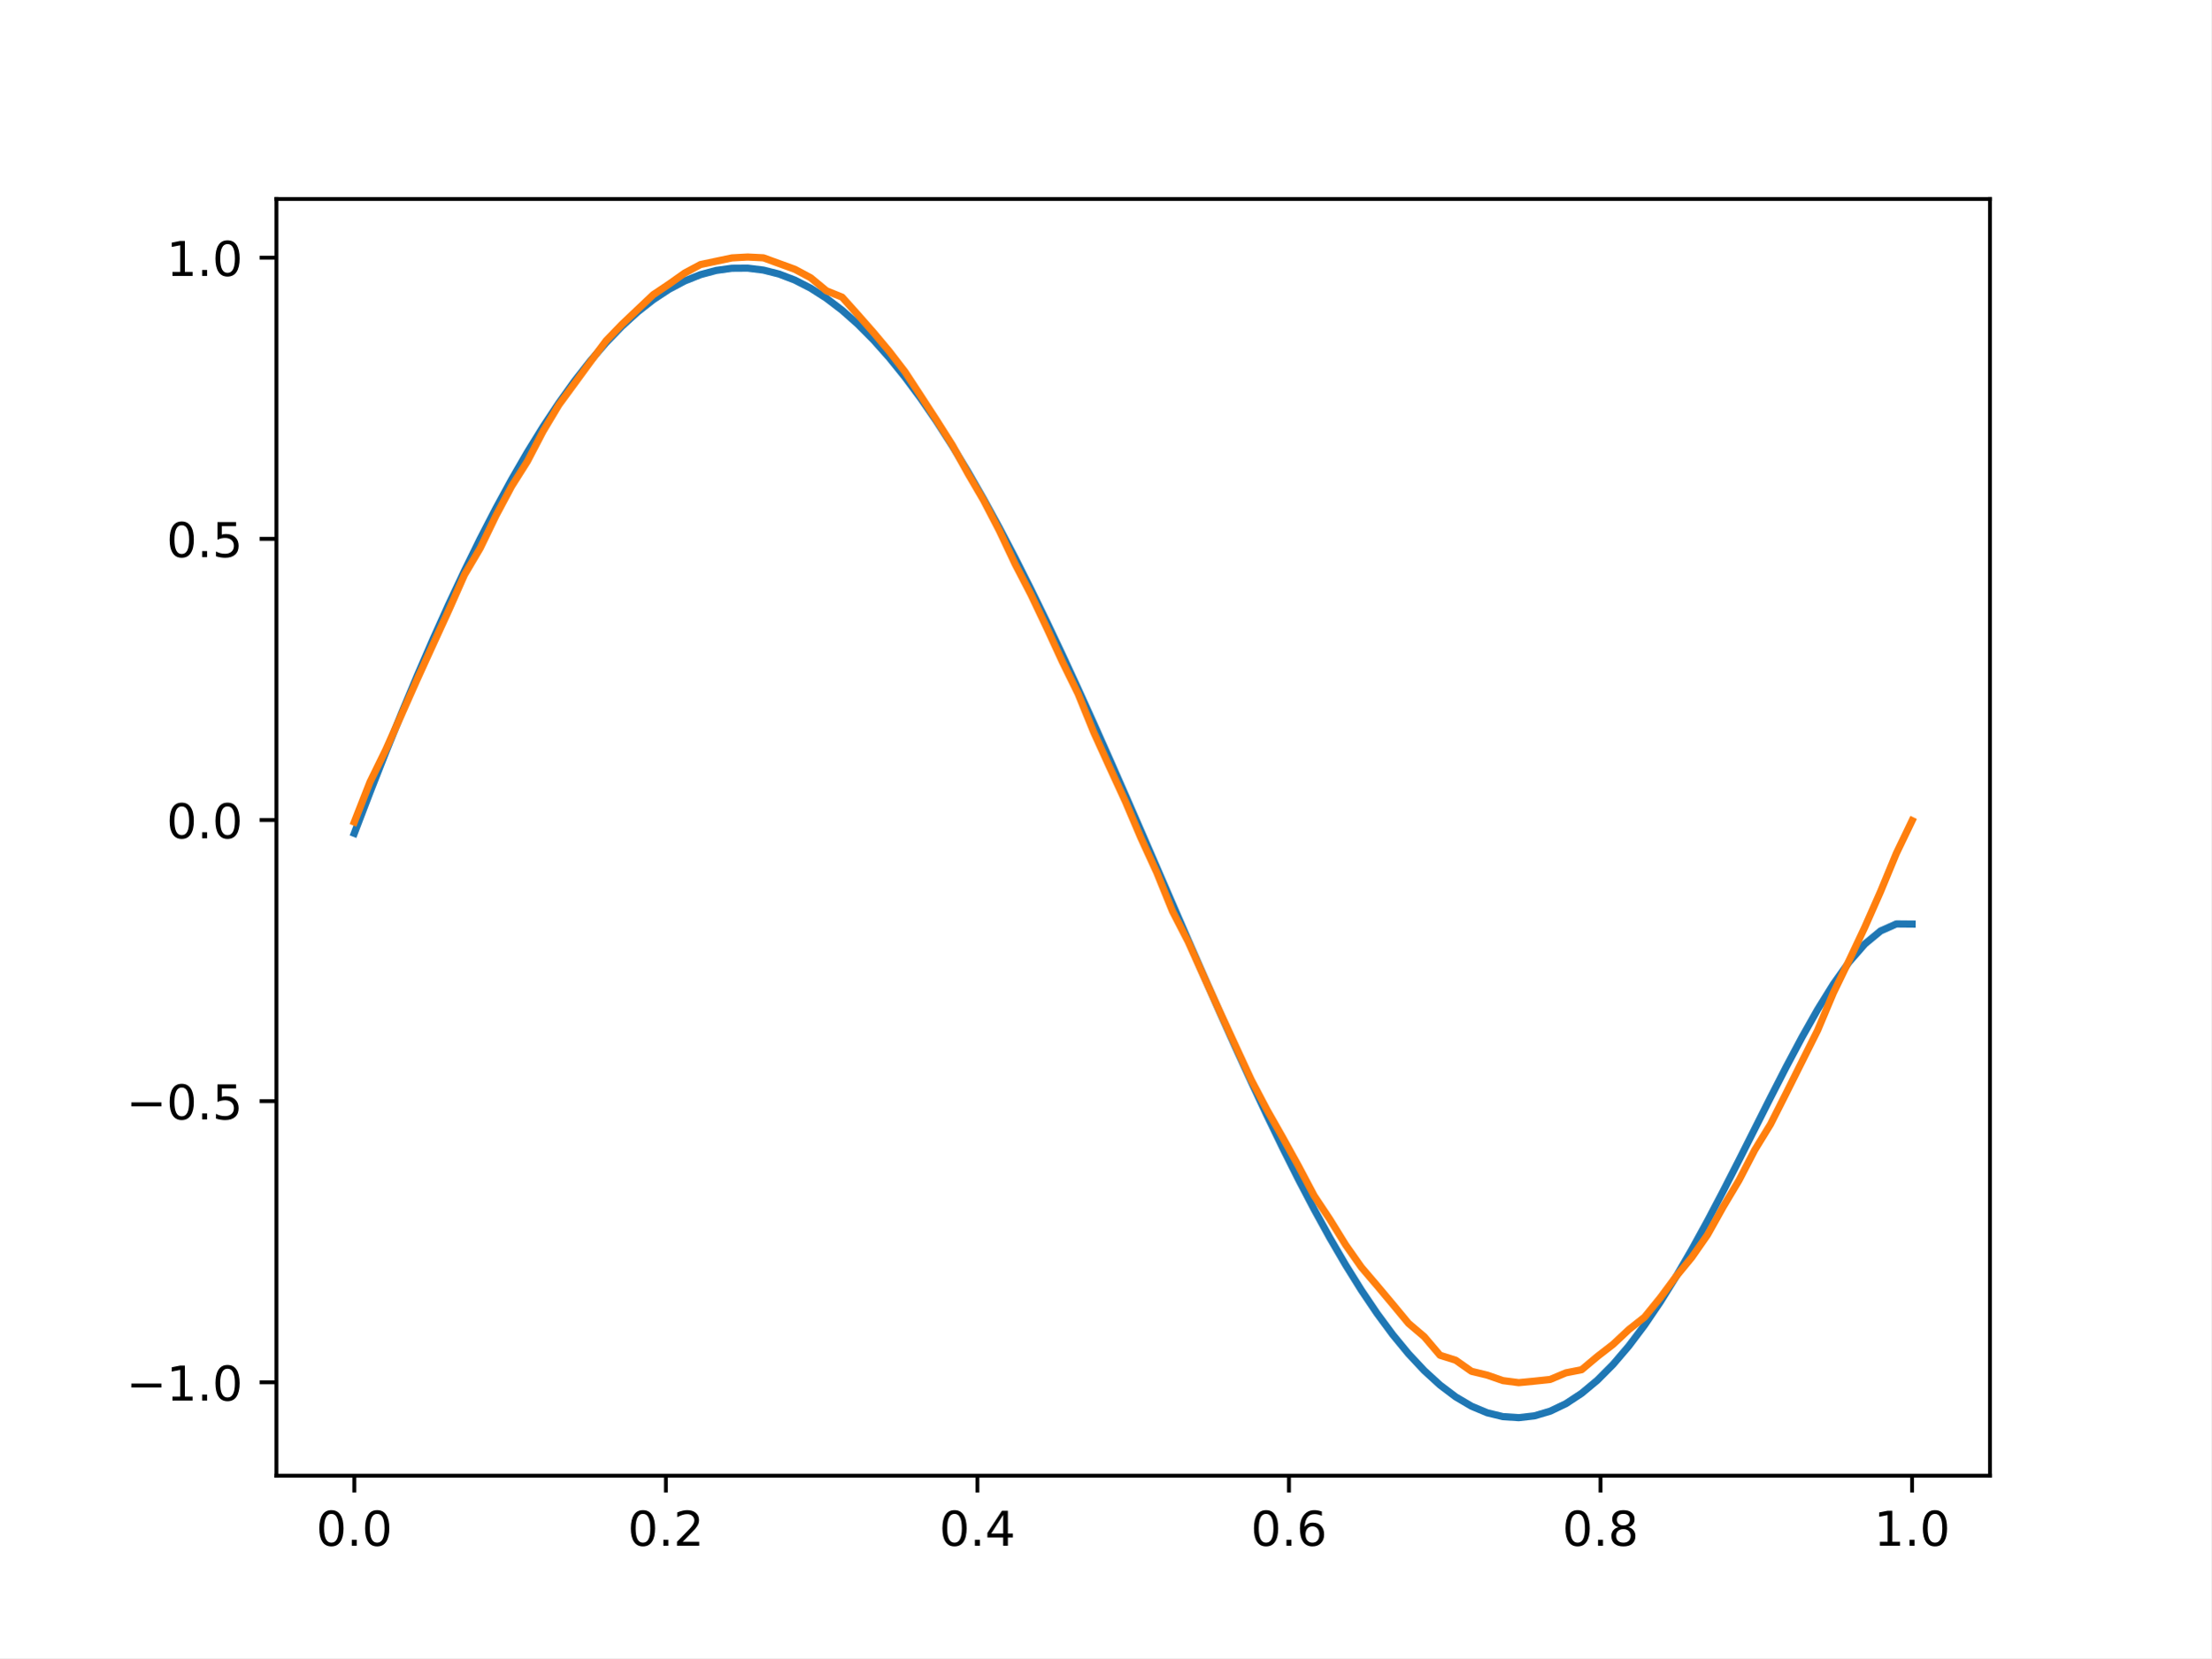
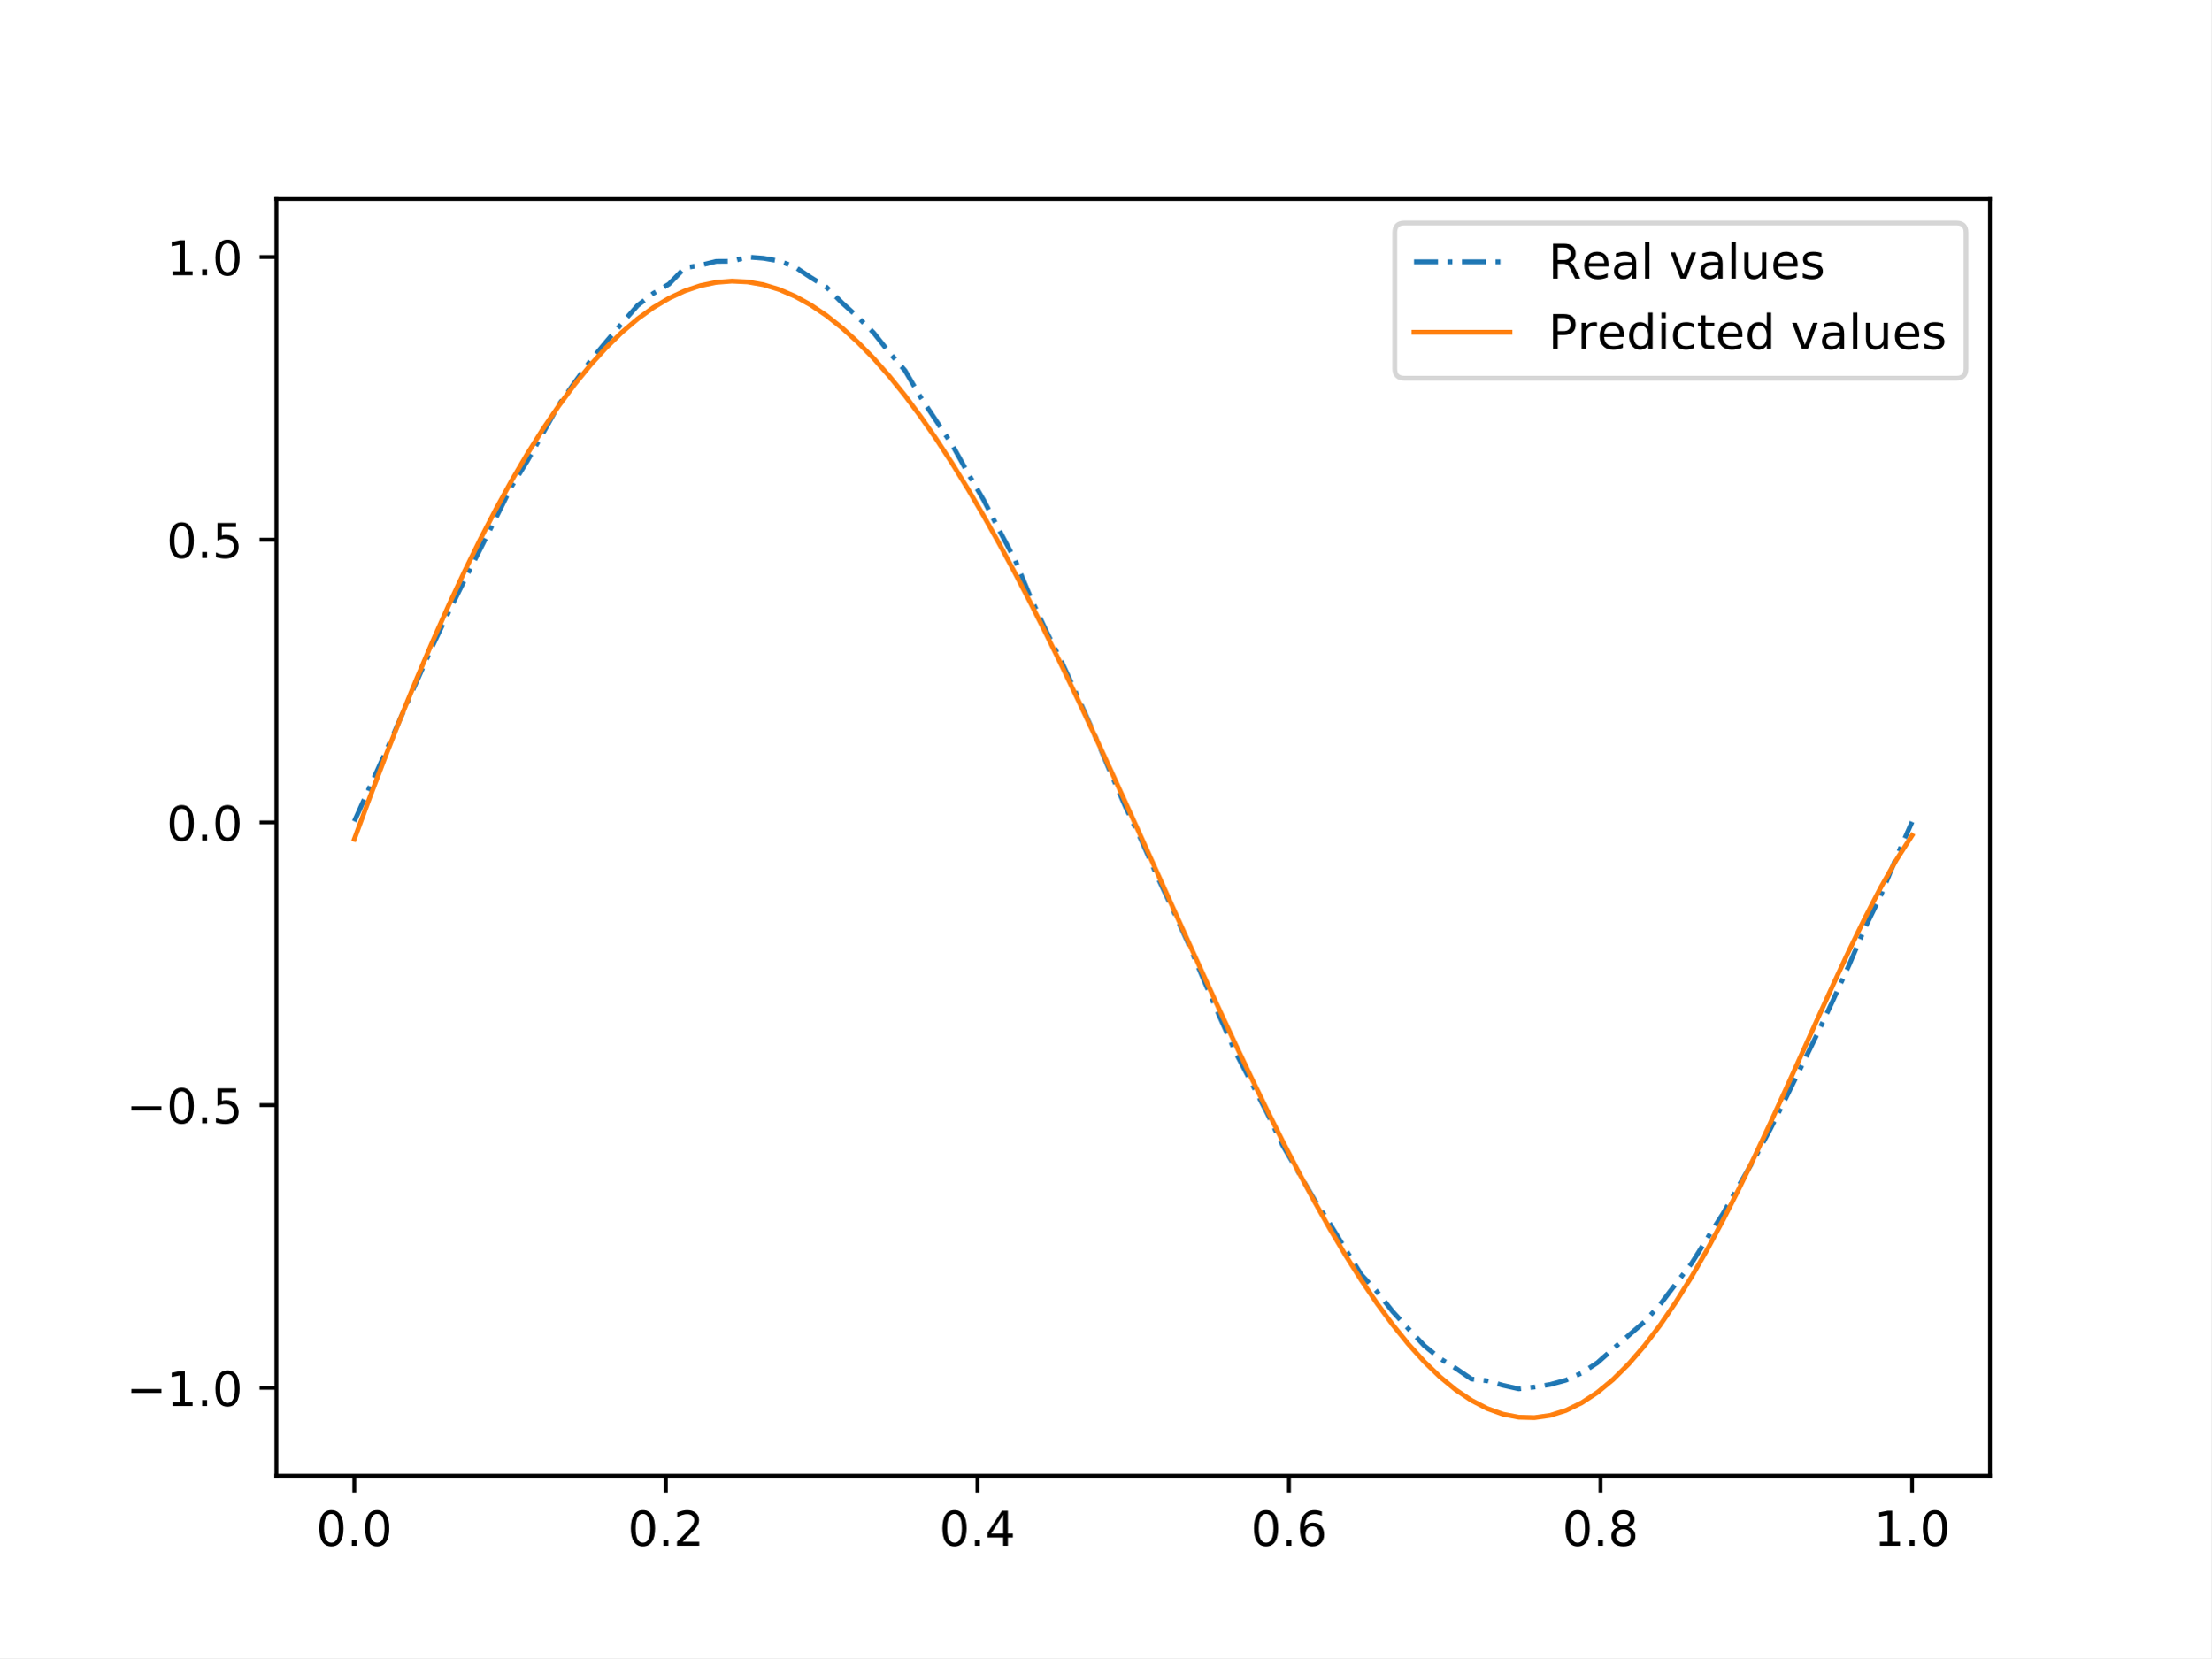
<svg xmlns="http://www.w3.org/2000/svg" xmlns:xlink="http://www.w3.org/1999/xlink" height="345.6pt" version="1.1" viewBox="0 0 460.8 345.6" width="460.8pt">
  <defs>
    <style type="text/css">
*{stroke-linecap:butt;stroke-linejoin:round;}
  </style>
  </defs>
  <g id="figure_1">
    <g id="patch_1">
      <path d="M 0 345.6  L 460.8 345.6  L 460.8 0  L 0 0  z " style="fill:#ffffff;" />
    </g>
    <g id="axes_1">
      <g id="patch_2">
        <path d="M 57.6 307.584  L 414.72 307.584  L 414.72 41.472  L 57.6 41.472  z " style="fill:#ffffff;" />
      </g>
      <g id="matplotlib.axis_1">
        <g id="xtick_1">
          <g id="line2d_1">
            <defs>
-               <path d="M 0 0  L 0 3.5  " id="m90acd16f3d" style="stroke:#000000;stroke-width:0.8;" />
-             </defs>
-             <g>
-               <use style="stroke:#000000;stroke-width:0.8;" x="73.833" xlink:href="#m90acd16f3d" y="307.584" />
+               <path d="M 0 0  L 0 3.5  " id="m80bafd7b82" style="stroke:#000000;stroke-width:0.8;" />
+             </defs>
+             <g>
+               <use style="stroke:#000000;stroke-width:0.8;" x="73.833" xlink:href="#m80bafd7b82" y="307.584" />
            </g>
          </g>
          <g id="text_1">
            <defs>
              <path d="M 31.781 66.406  Q 24.172 66.406 20.328 58.906  Q 16.5 51.422 16.5 36.375  Q 16.5 21.391 20.328 13.891  Q 24.172 6.391 31.781 6.391  Q 39.453 6.391 43.281 13.891  Q 47.125 21.391 47.125 36.375  Q 47.125 51.422 43.281 58.906  Q 39.453 66.406 31.781 66.406  z M 31.781 74.219  Q 44.047 74.219 50.516 64.516  Q 56.984 54.828 56.984 36.375  Q 56.984 17.969 50.516 8.266  Q 44.047 -1.422 31.781 -1.422  Q 19.531 -1.422 13.062 8.266  Q 6.594 17.969 6.594 36.375  Q 6.594 54.828 13.062 64.516  Q 19.531 74.219 31.781 74.219  z " id="DejaVuSans-48" />
              <path d="M 10.688 12.406  L 21 12.406  L 21 0  L 10.688 0  z " id="DejaVuSans-46" />
            </defs>
            <g transform="translate(65.88116 322.1824)scale(0.1 -0.1)">
              <use xlink:href="#DejaVuSans-48" />
              <use x="63.623" xlink:href="#DejaVuSans-46" />
              <use x="95.41" xlink:href="#DejaVuSans-48" />
            </g>
          </g>
        </g>
        <g id="xtick_2">
          <g id="line2d_2">
            <g>
-               <use style="stroke:#000000;stroke-width:0.8;" x="138.764" xlink:href="#m90acd16f3d" y="307.584" />
+               <use style="stroke:#000000;stroke-width:0.8;" x="138.764" xlink:href="#m80bafd7b82" y="307.584" />
            </g>
          </g>
          <g id="text_2">
            <defs>
              <path d="M 19.188 8.297  L 53.609 8.297  L 53.609 0  L 7.328 0  L 7.328 8.297  Q 12.938 14.109 22.625 23.891  Q 32.328 33.688 34.812 36.531  Q 39.547 41.844 41.422 45.531  Q 43.312 49.219 43.312 52.781  Q 43.312 58.594 39.234 62.25  Q 35.156 65.922 28.609 65.922  Q 23.969 65.922 18.812 64.312  Q 13.672 62.703 7.812 59.422  L 7.812 69.391  Q 13.766 71.781 18.938 73  Q 24.125 74.219 28.422 74.219  Q 39.75 74.219 46.484 68.547  Q 53.219 62.891 53.219 53.422  Q 53.219 48.922 51.531 44.891  Q 49.859 40.875 45.406 35.406  Q 44.188 33.984 37.641 27.219  Q 31.109 20.453 19.188 8.297  z " id="DejaVuSans-50" />
            </defs>
            <g transform="translate(130.8121 322.1824)scale(0.1 -0.1)">
              <use xlink:href="#DejaVuSans-48" />
              <use x="63.623" xlink:href="#DejaVuSans-46" />
              <use x="95.41" xlink:href="#DejaVuSans-50" />
            </g>
          </g>
        </g>
        <g id="xtick_3">
          <g id="line2d_3">
            <g>
-               <use style="stroke:#000000;stroke-width:0.8;" x="203.695" xlink:href="#m90acd16f3d" y="307.584" />
+               <use style="stroke:#000000;stroke-width:0.8;" x="203.695" xlink:href="#m80bafd7b82" y="307.584" />
            </g>
          </g>
          <g id="text_3">
            <defs>
              <path d="M 37.797 64.312  L 12.891 25.391  L 37.797 25.391  z M 35.203 72.906  L 47.609 72.906  L 47.609 25.391  L 58.016 25.391  L 58.016 17.188  L 47.609 17.188  L 47.609 0  L 37.797 0  L 37.797 17.188  L 4.891 17.188  L 4.891 26.703  z " id="DejaVuSans-52" />
            </defs>
            <g transform="translate(195.743 322.1824)scale(0.1 -0.1)">
              <use xlink:href="#DejaVuSans-48" />
              <use x="63.623" xlink:href="#DejaVuSans-46" />
              <use x="95.41" xlink:href="#DejaVuSans-52" />
            </g>
          </g>
        </g>
        <g id="xtick_4">
          <g id="line2d_4">
            <g>
-               <use style="stroke:#000000;stroke-width:0.8;" x="268.625" xlink:href="#m90acd16f3d" y="307.584" />
+               <use style="stroke:#000000;stroke-width:0.8;" x="268.625" xlink:href="#m80bafd7b82" y="307.584" />
            </g>
          </g>
          <g id="text_4">
            <defs>
              <path d="M 33.016 40.375  Q 26.375 40.375 22.484 35.828  Q 18.609 31.297 18.609 23.391  Q 18.609 15.531 22.484 10.953  Q 26.375 6.391 33.016 6.391  Q 39.656 6.391 43.531 10.953  Q 47.406 15.531 47.406 23.391  Q 47.406 31.297 43.531 35.828  Q 39.656 40.375 33.016 40.375  z M 52.594 71.297  L 52.594 62.312  Q 48.875 64.062 45.094 64.984  Q 41.312 65.922 37.594 65.922  Q 27.828 65.922 22.672 59.328  Q 17.531 52.734 16.797 39.406  Q 19.672 43.656 24.016 45.922  Q 28.375 48.188 33.594 48.188  Q 44.578 48.188 50.953 41.516  Q 57.328 34.859 57.328 23.391  Q 57.328 12.156 50.688 5.359  Q 44.047 -1.422 33.016 -1.422  Q 20.359 -1.422 13.672 8.266  Q 6.984 17.969 6.984 36.375  Q 6.984 53.656 15.188 63.938  Q 23.391 74.219 37.203 74.219  Q 40.922 74.219 44.703 73.484  Q 48.484 72.75 52.594 71.297  z " id="DejaVuSans-54" />
            </defs>
            <g transform="translate(260.6739 322.1824)scale(0.1 -0.1)">
              <use xlink:href="#DejaVuSans-48" />
              <use x="63.623" xlink:href="#DejaVuSans-46" />
              <use x="95.41" xlink:href="#DejaVuSans-54" />
            </g>
          </g>
        </g>
        <g id="xtick_5">
          <g id="line2d_5">
            <g>
-               <use style="stroke:#000000;stroke-width:0.8;" x="333.556" xlink:href="#m90acd16f3d" y="307.584" />
+               <use style="stroke:#000000;stroke-width:0.8;" x="333.556" xlink:href="#m80bafd7b82" y="307.584" />
            </g>
          </g>
          <g id="text_5">
            <defs>
              <path d="M 31.781 34.625  Q 24.75 34.625 20.719 30.859  Q 16.703 27.094 16.703 20.516  Q 16.703 13.922 20.719 10.156  Q 24.75 6.391 31.781 6.391  Q 38.812 6.391 42.859 10.172  Q 46.922 13.969 46.922 20.516  Q 46.922 27.094 42.891 30.859  Q 38.875 34.625 31.781 34.625  z M 21.922 38.812  Q 15.578 40.375 12.031 44.719  Q 8.5 49.078 8.5 55.328  Q 8.5 64.062 14.719 69.141  Q 20.953 74.219 31.781 74.219  Q 42.672 74.219 48.875 69.141  Q 55.078 64.062 55.078 55.328  Q 55.078 49.078 51.531 44.719  Q 48 40.375 41.703 38.812  Q 48.828 37.156 52.797 32.312  Q 56.781 27.484 56.781 20.516  Q 56.781 9.906 50.312 4.234  Q 43.844 -1.422 31.781 -1.422  Q 19.734 -1.422 13.25 4.234  Q 6.781 9.906 6.781 20.516  Q 6.781 27.484 10.781 32.312  Q 14.797 37.156 21.922 38.812  z M 18.312 54.391  Q 18.312 48.734 21.844 45.562  Q 25.391 42.391 31.781 42.391  Q 38.141 42.391 41.719 45.562  Q 45.312 48.734 45.312 54.391  Q 45.312 60.062 41.719 63.234  Q 38.141 66.406 31.781 66.406  Q 25.391 66.406 21.844 63.234  Q 18.312 60.062 18.312 54.391  z " id="DejaVuSans-56" />
            </defs>
            <g transform="translate(325.6048 322.1824)scale(0.1 -0.1)">
              <use xlink:href="#DejaVuSans-48" />
              <use x="63.623" xlink:href="#DejaVuSans-46" />
              <use x="95.41" xlink:href="#DejaVuSans-56" />
            </g>
          </g>
        </g>
        <g id="xtick_6">
          <g id="line2d_6">
            <g>
-               <use style="stroke:#000000;stroke-width:0.8;" x="398.487" xlink:href="#m90acd16f3d" y="307.584" />
+               <use style="stroke:#000000;stroke-width:0.8;" x="398.487" xlink:href="#m80bafd7b82" y="307.584" />
            </g>
          </g>
          <g id="text_6">
            <defs>
              <path d="M 12.406 8.297  L 28.516 8.297  L 28.516 63.922  L 10.984 60.406  L 10.984 69.391  L 28.422 72.906  L 38.281 72.906  L 38.281 8.297  L 54.391 8.297  L 54.391 0  L 12.406 0  z " id="DejaVuSans-49" />
            </defs>
            <g transform="translate(390.5357 322.1824)scale(0.1 -0.1)">
              <use xlink:href="#DejaVuSans-49" />
              <use x="63.623" xlink:href="#DejaVuSans-46" />
              <use x="95.41" xlink:href="#DejaVuSans-48" />
            </g>
          </g>
        </g>
      </g>
      <g id="matplotlib.axis_2">
        <g id="ytick_1">
          <g id="line2d_7">
            <defs>
-               <path d="M 0 0  L -3.5 0  " id="m9902783235" style="stroke:#000000;stroke-width:0.8;" />
-             </defs>
-             <g>
-               <use style="stroke:#000000;stroke-width:0.8;" x="57.6" xlink:href="#m9902783235" y="288.127" />
+               <path d="M 0 0  L -3.5 0  " id="mb26a72495a" style="stroke:#000000;stroke-width:0.8;" />
+             </defs>
+             <g>
+               <use style="stroke:#000000;stroke-width:0.8;" x="57.6" xlink:href="#mb26a72495a" y="289.262" />
            </g>
          </g>
          <g id="text_7">
            <defs>
              <path d="M 10.594 35.5  L 73.188 35.5  L 73.188 27.203  L 10.594 27.203  z " id="DejaVuSans-8722" />
            </defs>
-             <g transform="translate(26.31719 291.9265)scale(0.1 -0.1)">
+             <g transform="translate(26.31719 293.061)scale(0.1 -0.1)">
              <use xlink:href="#DejaVuSans-8722" />
              <use x="83.789" xlink:href="#DejaVuSans-49" />
              <use x="147.412" xlink:href="#DejaVuSans-46" />
              <use x="179.199" xlink:href="#DejaVuSans-48" />
            </g>
          </g>
        </g>
        <g id="ytick_2">
          <g id="line2d_8">
            <g>
-               <use style="stroke:#000000;stroke-width:0.8;" x="57.6" xlink:href="#m9902783235" y="229.522" />
+               <use style="stroke:#000000;stroke-width:0.8;" x="57.6" xlink:href="#mb26a72495a" y="230.339" />
            </g>
          </g>
          <g id="text_8">
            <defs>
              <path d="M 10.797 72.906  L 49.516 72.906  L 49.516 64.594  L 19.828 64.594  L 19.828 46.734  Q 21.969 47.469 24.109 47.828  Q 26.266 48.188 28.422 48.188  Q 40.625 48.188 47.75 41.5  Q 54.891 34.812 54.891 23.391  Q 54.891 11.625 47.562 5.094  Q 40.234 -1.422 26.906 -1.422  Q 22.312 -1.422 17.547 -0.641  Q 12.797 0.141 7.719 1.703  L 7.719 11.625  Q 12.109 9.234 16.797 8.062  Q 21.484 6.891 26.703 6.891  Q 35.156 6.891 40.078 11.328  Q 45.016 15.766 45.016 23.391  Q 45.016 31 40.078 35.438  Q 35.156 39.891 26.703 39.891  Q 22.75 39.891 18.812 39.016  Q 14.891 38.141 10.797 36.281  z " id="DejaVuSans-53" />
            </defs>
-             <g transform="translate(26.31719 233.3213)scale(0.1 -0.1)">
+             <g transform="translate(26.31719 234.1378)scale(0.1 -0.1)">
              <use xlink:href="#DejaVuSans-8722" />
              <use x="83.789" xlink:href="#DejaVuSans-48" />
              <use x="147.412" xlink:href="#DejaVuSans-46" />
              <use x="179.199" xlink:href="#DejaVuSans-53" />
            </g>
          </g>
        </g>
        <g id="ytick_3">
          <g id="line2d_9">
            <g>
-               <use style="stroke:#000000;stroke-width:0.8;" x="57.6" xlink:href="#m9902783235" y="170.917" />
+               <use style="stroke:#000000;stroke-width:0.8;" x="57.6" xlink:href="#mb26a72495a" y="171.415" />
            </g>
          </g>
          <g id="text_9">
-             <g transform="translate(34.69687 174.7161)scale(0.1 -0.1)">
+             <g transform="translate(34.69687 175.2145)scale(0.1 -0.1)">
              <use xlink:href="#DejaVuSans-48" />
              <use x="63.623" xlink:href="#DejaVuSans-46" />
              <use x="95.41" xlink:href="#DejaVuSans-48" />
            </g>
          </g>
        </g>
        <g id="ytick_4">
          <g id="line2d_10">
            <g>
-               <use style="stroke:#000000;stroke-width:0.8;" x="57.6" xlink:href="#m9902783235" y="112.312" />
+               <use style="stroke:#000000;stroke-width:0.8;" x="57.6" xlink:href="#mb26a72495a" y="112.492" />
            </g>
          </g>
          <g id="text_10">
-             <g transform="translate(34.69687 116.1109)scale(0.1 -0.1)">
+             <g transform="translate(34.69687 116.2912)scale(0.1 -0.1)">
              <use xlink:href="#DejaVuSans-48" />
              <use x="63.623" xlink:href="#DejaVuSans-46" />
              <use x="95.41" xlink:href="#DejaVuSans-53" />
            </g>
          </g>
        </g>
        <g id="ytick_5">
          <g id="line2d_11">
            <g>
-               <use style="stroke:#000000;stroke-width:0.8;" x="57.6" xlink:href="#m9902783235" y="53.707" />
+               <use style="stroke:#000000;stroke-width:0.8;" x="57.6" xlink:href="#mb26a72495a" y="53.569" />
            </g>
          </g>
          <g id="text_11">
-             <g transform="translate(34.69687 57.50576)scale(0.1 -0.1)">
+             <g transform="translate(34.69687 57.36792)scale(0.1 -0.1)">
              <use xlink:href="#DejaVuSans-49" />
              <use x="63.623" xlink:href="#DejaVuSans-46" />
              <use x="95.41" xlink:href="#DejaVuSans-48" />
            </g>
          </g>
        </g>
      </g>
      <g id="line2d_12">
-         <path clip-path="url(#p4cf52770a2)" d="M 73.833 173.69  L 77.112 165.118  L 80.391 156.776  L 83.671 148.677  L 86.95 140.835  L 90.229 133.265  L 93.509 125.979  L 96.788 118.99  L 100.067 112.312  L 103.347 105.957  L 106.626 99.936  L 109.905 94.26  L 113.185 88.941  L 116.464 83.988  L 119.743 79.411  L 123.023 75.219  L 126.302 71.42  L 129.581 68.021  L 132.861 65.03  L 136.14 62.452  L 139.42 60.292  L 142.699 58.555  L 145.978 57.244  L 149.258 56.361  L 152.537 55.907  L 155.816 55.883  L 159.096 56.289  L 162.375 57.122  L 165.654 58.381  L 168.934 60.06  L 172.213 62.156  L 175.492 64.661  L 178.772 67.57  L 182.051 70.872  L 185.33 74.559  L 188.61 78.62  L 191.889 83.042  L 195.168 87.812  L 198.448 92.916  L 201.727 98.338  L 205.006 104.06  L 208.286 110.066  L 211.565 116.334  L 214.844 122.845  L 218.124 129.577  L 221.403 136.507  L 224.682 143.611  L 227.962 150.865  L 231.241 158.241  L 234.52 165.714  L 237.8 173.255  L 241.079 180.835  L 244.358 188.425  L 247.638 195.996  L 250.917 203.515  L 254.196 210.952  L 257.476 218.275  L 260.755 225.452  L 264.034 232.451  L 267.314 239.239  L 270.593 245.785  L 273.872 252.056  L 277.152 258.02  L 280.431 263.646  L 283.71 268.905  L 286.99 273.766  L 290.269 278.201  L 293.548 282.183  L 296.828 285.687  L 300.107 288.688  L 303.386 291.166  L 306.666 293.1  L 309.945 294.473  L 313.224 295.273  L 316.504 295.488  L 319.783 295.111  L 323.062 294.138  L 326.342 292.571  L 329.621 290.414  L 332.9 287.68  L 336.18 284.382  L 339.459 280.544  L 342.739 276.193  L 346.018 271.364  L 349.297 266.1  L 352.577 260.45  L 355.856 254.473  L 359.135 248.236  L 362.415 241.816  L 365.694 235.301  L 368.973 228.787  L 372.253 222.384  L 375.532 216.214  L 378.811 210.409  L 382.091 205.119  L 385.37 200.506  L 388.649 196.746  L 391.929 194.033  L 395.208 192.577  L 398.487 192.606  " style="fill:none;stroke:#1f77b4;stroke-linecap:square;stroke-width:1.5;" />
+         <path clip-path="url(#p4965e5fd98)" d="M 73.833 171.197  L 77.112 163.891  L 80.391 156.678  L 83.671 149.207  L 86.95 141.758  L 90.229 134.438  L 93.509 127.524  L 96.788 120.957  L 100.067 114.474  L 103.347 107.942  L 106.626 101.351  L 109.905 96.045  L 113.185 90.234  L 116.464 84.337  L 119.743 79.725  L 123.023 75.205  L 126.302 71.263  L 129.581 67.407  L 132.861 63.675  L 136.14 61.144  L 139.42 59.203  L 142.699 55.813  L 145.978 55.282  L 149.258 54.478  L 152.537 54.454  L 155.816 53.568  L 159.096 53.824  L 162.375 54.387  L 165.654 55.627  L 168.934 57.806  L 172.213 59.831  L 175.492 63.116  L 178.772 66.088  L 182.051 69.346  L 185.33 73.468  L 188.61 77.229  L 191.889 82.848  L 195.168 87.799  L 198.448 92.733  L 201.727 98.645  L 205.006 104.247  L 208.286 110.593  L 211.565 116.753  L 214.844 124.687  L 218.124 131.701  L 221.403 138.282  L 224.682 145.385  L 227.962 152.778  L 231.241 160.582  L 234.52 168.091  L 237.8 174.997  L 241.079 182.442  L 244.358 189.47  L 247.638 196.639  L 250.917 204.361  L 254.196 211.943  L 257.476 219.311  L 260.755 225.576  L 264.034 231.899  L 267.314 238.721  L 270.593 244.326  L 273.872 249.961  L 277.152 255.066  L 280.431 260.425  L 283.71 265.686  L 286.99 269.246  L 290.269 273.406  L 293.548 276.982  L 296.828 280.484  L 300.107 283.152  L 303.386 285.201  L 306.666 287.44  L 309.945 287.801  L 313.224 288.743  L 316.504 289.484  L 319.783 289.107  L 323.062 288.573  L 326.342 287.681  L 329.621 286.181  L 332.9 284.039  L 336.18 281.128  L 339.459 278.303  L 342.739 275.474  L 346.018 271.844  L 349.297 267.521  L 352.577 263.268  L 355.856 258.004  L 359.135 252.868  L 362.415 247.073  L 365.694 241.422  L 368.973 235.286  L 372.253 228.73  L 375.532 222.059  L 378.811 215.33  L 382.091 208.322  L 385.37 201.113  L 388.649 193.437  L 391.929 186.728  L 395.208 178.707  L 398.487 171.297  " style="fill:none;stroke:#1f77b4;stroke-dasharray:5,2,1,2;stroke-dashoffset:0;" />
      </g>
      <g id="line2d_13">
-         <path clip-path="url(#p4cf52770a2)" d="M 73.833 171.336  L 77.112 162.984  L 80.391 156.286  L 83.671 148.94  L 86.95 141.558  L 90.229 134.364  L 93.509 127.219  L 96.788 119.814  L 100.067 114.26  L 103.347 107.483  L 106.626 101.34  L 109.905 96.154  L 113.185 89.869  L 116.464 84.389  L 119.743 79.917  L 123.023 75.435  L 126.302 71.03  L 129.581 67.633  L 132.861 64.519  L 136.14 61.413  L 139.42 59.219  L 142.699 56.901  L 145.978 55.142  L 149.258 54.442  L 152.537 53.75  L 155.816 53.568  L 159.096 53.734  L 162.375 54.931  L 165.654 56.127  L 168.934 57.888  L 172.213 60.597  L 175.492 61.929  L 178.772 65.586  L 182.051 69.319  L 185.33 73.234  L 188.61 77.502  L 191.889 82.514  L 195.168 87.555  L 198.448 92.741  L 201.727 98.695  L 205.006 104.317  L 208.286 110.633  L 211.565 117.584  L 214.844 123.905  L 218.124 130.814  L 221.403 137.934  L 224.682 144.616  L 227.962 152.68  L 231.241 159.888  L 234.52 167.015  L 237.8 174.718  L 241.079 181.865  L 244.358 189.945  L 247.638 196.312  L 250.917 203.608  L 254.196 210.835  L 257.476 217.963  L 260.755 225.065  L 264.034 231.305  L 267.314 237.084  L 270.593 243.015  L 273.872 249.226  L 277.152 254.156  L 280.431 259.461  L 283.71 264.128  L 286.99 267.966  L 290.269 271.878  L 293.548 275.836  L 296.828 278.622  L 300.107 282.48  L 303.386 283.522  L 306.666 285.826  L 309.945 286.623  L 313.224 287.765  L 316.504 288.195  L 319.783 287.876  L 323.062 287.524  L 326.342 286.145  L 329.621 285.494  L 332.9 282.741  L 336.18 280.199  L 339.459 277.126  L 342.739 274.531  L 346.018 270.486  L 349.297 266.069  L 352.577 262.074  L 355.856 257.372  L 359.135 251.512  L 362.415 246.018  L 365.694 239.702  L 368.973 234.352  L 372.253 227.854  L 375.532 221.29  L 378.811 214.727  L 382.091 206.936  L 385.37 200.181  L 388.649 193.224  L 391.929 185.795  L 395.208 177.869  L 398.487 171.052  " style="fill:none;stroke:#ff7f0e;stroke-linecap:square;stroke-width:1.5;" />
+         <path clip-path="url(#p4965e5fd98)" d="M 73.833 174.913  L 77.112 166.051  L 80.391 157.466  L 83.671 149.171  L 86.95 141.177  L 90.229 133.496  L 93.509 126.138  L 96.788 119.115  L 100.067 112.437  L 103.347 106.113  L 106.626 100.153  L 109.905 94.565  L 113.185 89.358  L 116.464 84.538  L 119.743 80.114  L 123.023 76.09  L 126.302 72.473  L 129.581 69.267  L 132.861 66.476  L 136.14 64.105  L 139.42 62.154  L 142.699 60.626  L 145.978 59.522  L 149.258 58.842  L 152.537 58.584  L 155.816 58.748  L 159.096 59.329  L 162.375 60.326  L 165.654 61.732  L 168.934 63.542  L 172.213 65.751  L 175.492 68.349  L 178.772 71.329  L 182.051 74.682  L 185.33 78.395  L 188.61 82.458  L 191.889 86.859  L 195.168 91.583  L 198.448 96.615  L 201.727 101.941  L 205.006 107.543  L 208.286 113.404  L 211.565 119.505  L 214.844 125.826  L 218.124 132.348  L 221.403 139.048  L 224.682 145.905  L 227.962 152.895  L 231.241 159.994  L 234.52 167.179  L 237.8 174.424  L 241.079 181.702  L 244.358 188.988  L 247.638 196.253  L 250.917 203.472  L 254.196 210.616  L 257.476 217.656  L 260.755 224.565  L 264.034 231.313  L 267.314 237.873  L 270.593 244.215  L 273.872 250.312  L 277.152 256.135  L 280.431 261.656  L 283.71 266.849  L 286.99 271.687  L 290.269 276.144  L 293.548 280.196  L 296.828 283.818  L 300.107 286.989  L 303.386 289.688  L 306.666 291.895  L 309.945 293.592  L 313.224 294.766  L 316.504 295.401  L 319.783 295.488  L 323.062 295.018  L 326.342 293.986  L 329.621 292.391  L 332.9 290.233  L 336.18 287.517  L 339.459 284.252  L 342.739 280.453  L 346.018 276.135  L 349.297 271.323  L 352.577 266.044  L 355.856 260.331  L 359.135 254.223  L 362.415 247.767  L 365.694 241.013  L 368.973 234.021  L 372.253 226.857  L 375.532 219.596  L 378.811 212.32  L 382.091 205.12  L 385.37 198.096  L 388.649 191.359  L 391.929 185.028  L 395.208 179.233  L 398.487 174.117  " style="fill:none;stroke:#ff7f0e;stroke-linecap:square;" />
      </g>
      <g id="patch_3">
        <path d="M 57.6 307.584  L 57.6 41.472  " style="fill:none;stroke:#000000;stroke-linecap:square;stroke-linejoin:miter;stroke-width:0.8;" />
      </g>
      <g id="patch_4">
        <path d="M 414.72 307.584  L 414.72 41.472  " style="fill:none;stroke:#000000;stroke-linecap:square;stroke-linejoin:miter;stroke-width:0.8;" />
      </g>
      <g id="patch_5">
        <path d="M 57.6 307.584  L 414.72 307.584  " style="fill:none;stroke:#000000;stroke-linecap:square;stroke-linejoin:miter;stroke-width:0.8;" />
      </g>
      <g id="patch_6">
        <path d="M 57.6 41.472  L 414.72 41.472  " style="fill:none;stroke:#000000;stroke-linecap:square;stroke-linejoin:miter;stroke-width:0.8;" />
+       </g>
+       <g id="legend_1">
+         <g id="patch_7">
+           <path d="M 292.681 78.828  L 407.72 78.828  Q 409.72 78.828 409.72 76.828  L 409.72 48.472  Q 409.72 46.472 407.72 46.472  L 292.681 46.472  Q 290.681 46.472 290.681 48.472  L 290.681 76.828  Q 290.681 78.828 292.681 78.828  z " style="fill:#ffffff;opacity:0.8;stroke:#cccccc;stroke-linejoin:miter;" />
+         </g>
+         <g id="line2d_14">
+           <path d="M 294.681 54.57  L 314.681 54.57  " style="fill:none;stroke:#1f77b4;stroke-dasharray:5,2,1,2;stroke-dashoffset:0;" />
+         </g>
+         <g id="line2d_15" />
+         <g id="text_12">
+           <defs>
+             <path d="M 44.391 34.188  Q 47.562 33.109 50.562 29.594  Q 53.562 26.078 56.594 19.922  L 66.609 0  L 56 0  L 46.688 18.703  Q 43.062 26.031 39.672 28.422  Q 36.281 30.812 30.422 30.812  L 19.672 30.812  L 19.672 0  L 9.812 0  L 9.812 72.906  L 32.078 72.906  Q 44.578 72.906 50.734 67.672  Q 56.891 62.453 56.891 51.906  Q 56.891 45.016 53.688 40.469  Q 50.484 35.938 44.391 34.188  z M 19.672 64.797  L 19.672 38.922  L 32.078 38.922  Q 39.203 38.922 42.844 42.219  Q 46.484 45.516 46.484 51.906  Q 46.484 58.297 42.844 61.547  Q 39.203 64.797 32.078 64.797  z " id="DejaVuSans-82" />
+             <path d="M 56.203 29.594  L 56.203 25.203  L 14.891 25.203  Q 15.484 15.922 20.484 11.062  Q 25.484 6.203 34.422 6.203  Q 39.594 6.203 44.453 7.469  Q 49.312 8.734 54.109 11.281  L 54.109 2.781  Q 49.266 0.734 44.188 -0.344  Q 39.109 -1.422 33.891 -1.422  Q 20.797 -1.422 13.156 6.188  Q 5.516 13.812 5.516 26.812  Q 5.516 40.234 12.766 48.109  Q 20.016 56 32.328 56  Q 43.359 56 49.781 48.891  Q 56.203 41.797 56.203 29.594  z M 47.219 32.234  Q 47.125 39.594 43.094 43.984  Q 39.062 48.391 32.422 48.391  Q 24.906 48.391 20.391 44.141  Q 15.875 39.891 15.188 32.172  z " id="DejaVuSans-101" />
+             <path d="M 34.281 27.484  Q 23.391 27.484 19.188 25  Q 14.984 22.516 14.984 16.5  Q 14.984 11.719 18.141 8.906  Q 21.297 6.109 26.703 6.109  Q 34.188 6.109 38.703 11.406  Q 43.219 16.703 43.219 25.484  L 43.219 27.484  z M 52.203 31.203  L 52.203 0  L 43.219 0  L 43.219 8.297  Q 40.141 3.328 35.547 0.953  Q 30.953 -1.422 24.312 -1.422  Q 15.922 -1.422 10.953 3.297  Q 6 8.016 6 15.922  Q 6 25.141 12.172 29.828  Q 18.359 34.516 30.609 34.516  L 43.219 34.516  L 43.219 35.406  Q 43.219 41.609 39.141 45  Q 35.062 48.391 27.688 48.391  Q 23 48.391 18.547 47.266  Q 14.109 46.141 10.016 43.891  L 10.016 52.203  Q 14.938 54.109 19.578 55.047  Q 24.219 56 28.609 56  Q 40.484 56 46.344 49.844  Q 52.203 43.703 52.203 31.203  z " id="DejaVuSans-97" />
+             <path d="M 9.422 75.984  L 18.406 75.984  L 18.406 0  L 9.422 0  z " id="DejaVuSans-108" />
+             <path id="DejaVuSans-32" />
+             <path d="M 2.984 54.688  L 12.5 54.688  L 29.594 8.797  L 46.688 54.688  L 56.203 54.688  L 35.688 0  L 23.484 0  z " id="DejaVuSans-118" />
+             <path d="M 8.5 21.578  L 8.5 54.688  L 17.484 54.688  L 17.484 21.922  Q 17.484 14.156 20.5 10.266  Q 23.531 6.391 29.594 6.391  Q 36.859 6.391 41.078 11.031  Q 45.312 15.672 45.312 23.688  L 45.312 54.688  L 54.297 54.688  L 54.297 0  L 45.312 0  L 45.312 8.406  Q 42.047 3.422 37.719 1  Q 33.406 -1.422 27.688 -1.422  Q 18.266 -1.422 13.375 4.438  Q 8.5 10.297 8.5 21.578  z M 31.109 56  z " id="DejaVuSans-117" />
+             <path d="M 44.281 53.078  L 44.281 44.578  Q 40.484 46.531 36.375 47.5  Q 32.281 48.484 27.875 48.484  Q 21.188 48.484 17.844 46.438  Q 14.5 44.391 14.5 40.281  Q 14.5 37.156 16.891 35.375  Q 19.281 33.594 26.516 31.984  L 29.594 31.297  Q 39.156 29.25 43.188 25.516  Q 47.219 21.781 47.219 15.094  Q 47.219 7.469 41.188 3.016  Q 35.156 -1.422 24.609 -1.422  Q 20.219 -1.422 15.453 -0.562  Q 10.688 0.297 5.422 2  L 5.422 11.281  Q 10.406 8.688 15.234 7.391  Q 20.062 6.109 24.812 6.109  Q 31.156 6.109 34.562 8.281  Q 37.984 10.453 37.984 14.406  Q 37.984 18.062 35.516 20.016  Q 33.062 21.969 24.703 23.781  L 21.578 24.516  Q 13.234 26.266 9.516 29.906  Q 5.812 33.547 5.812 39.891  Q 5.812 47.609 11.281 51.797  Q 16.75 56 26.812 56  Q 31.781 56 36.172 55.266  Q 40.578 54.547 44.281 53.078  z " id="DejaVuSans-115" />
+           </defs>
+           <g transform="translate(322.6809 58.07044)scale(0.1 -0.1)">
+             <use xlink:href="#DejaVuSans-82" />
+             <use x="69.42" xlink:href="#DejaVuSans-101" />
+             <use x="130.943" xlink:href="#DejaVuSans-97" />
+             <use x="192.223" xlink:href="#DejaVuSans-108" />
+             <use x="220.006" xlink:href="#DejaVuSans-32" />
+             <use x="251.793" xlink:href="#DejaVuSans-118" />
+             <use x="310.973" xlink:href="#DejaVuSans-97" />
+             <use x="372.252" xlink:href="#DejaVuSans-108" />
+             <use x="400.035" xlink:href="#DejaVuSans-117" />
+             <use x="463.414" xlink:href="#DejaVuSans-101" />
+             <use x="524.938" xlink:href="#DejaVuSans-115" />
+           </g>
+         </g>
+         <g id="line2d_16">
+           <path d="M 294.681 69.249  L 314.681 69.249  " style="fill:none;stroke:#ff7f0e;stroke-linecap:square;" />
+         </g>
+         <g id="line2d_17" />
+         <g id="text_13">
+           <defs>
+             <path d="M 19.672 64.797  L 19.672 37.406  L 32.078 37.406  Q 38.969 37.406 42.719 40.969  Q 46.484 44.531 46.484 51.125  Q 46.484 57.672 42.719 61.234  Q 38.969 64.797 32.078 64.797  z M 9.812 72.906  L 32.078 72.906  Q 44.344 72.906 50.609 67.359  Q 56.891 61.812 56.891 51.125  Q 56.891 40.328 50.609 34.812  Q 44.344 29.297 32.078 29.297  L 19.672 29.297  L 19.672 0  L 9.812 0  z " id="DejaVuSans-80" />
+             <path d="M 41.109 46.297  Q 39.594 47.172 37.812 47.578  Q 36.031 48 33.891 48  Q 26.266 48 22.188 43.047  Q 18.109 38.094 18.109 28.812  L 18.109 0  L 9.078 0  L 9.078 54.688  L 18.109 54.688  L 18.109 46.188  Q 20.953 51.172 25.484 53.578  Q 30.031 56 36.531 56  Q 37.453 56 38.578 55.875  Q 39.703 55.766 41.062 55.516  z " id="DejaVuSans-114" />
+             <path d="M 45.406 46.391  L 45.406 75.984  L 54.391 75.984  L 54.391 0  L 45.406 0  L 45.406 8.203  Q 42.578 3.328 38.25 0.953  Q 33.938 -1.422 27.875 -1.422  Q 17.969 -1.422 11.734 6.484  Q 5.516 14.406 5.516 27.297  Q 5.516 40.188 11.734 48.094  Q 17.969 56 27.875 56  Q 33.938 56 38.25 53.625  Q 42.578 51.266 45.406 46.391  z M 14.797 27.297  Q 14.797 17.391 18.875 11.75  Q 22.953 6.109 30.078 6.109  Q 37.203 6.109 41.297 11.75  Q 45.406 17.391 45.406 27.297  Q 45.406 37.203 41.297 42.844  Q 37.203 48.484 30.078 48.484  Q 22.953 48.484 18.875 42.844  Q 14.797 37.203 14.797 27.297  z " id="DejaVuSans-100" />
+             <path d="M 9.422 54.688  L 18.406 54.688  L 18.406 0  L 9.422 0  z M 9.422 75.984  L 18.406 75.984  L 18.406 64.594  L 9.422 64.594  z " id="DejaVuSans-105" />
+             <path d="M 48.781 52.594  L 48.781 44.188  Q 44.969 46.297 41.141 47.344  Q 37.312 48.391 33.406 48.391  Q 24.656 48.391 19.812 42.844  Q 14.984 37.312 14.984 27.297  Q 14.984 17.281 19.812 11.734  Q 24.656 6.203 33.406 6.203  Q 37.312 6.203 41.141 7.25  Q 44.969 8.297 48.781 10.406  L 48.781 2.094  Q 45.016 0.344 40.984 -0.531  Q 36.969 -1.422 32.422 -1.422  Q 20.062 -1.422 12.781 6.344  Q 5.516 14.109 5.516 27.297  Q 5.516 40.672 12.859 48.328  Q 20.219 56 33.016 56  Q 37.156 56 41.109 55.141  Q 45.062 54.297 48.781 52.594  z " id="DejaVuSans-99" />
+             <path d="M 18.312 70.219  L 18.312 54.688  L 36.812 54.688  L 36.812 47.703  L 18.312 47.703  L 18.312 18.016  Q 18.312 11.328 20.141 9.422  Q 21.969 7.516 27.594 7.516  L 36.812 7.516  L 36.812 0  L 27.594 0  Q 17.188 0 13.234 3.875  Q 9.281 7.766 9.281 18.016  L 9.281 47.703  L 2.688 47.703  L 2.688 54.688  L 9.281 54.688  L 9.281 70.219  z " id="DejaVuSans-116" />
+           </defs>
+           <g transform="translate(322.6809 72.74856)scale(0.1 -0.1)">
+             <use xlink:href="#DejaVuSans-80" />
+             <use x="60.287" xlink:href="#DejaVuSans-114" />
+             <use x="101.369" xlink:href="#DejaVuSans-101" />
+             <use x="162.893" xlink:href="#DejaVuSans-100" />
+             <use x="226.369" xlink:href="#DejaVuSans-105" />
+             <use x="254.152" xlink:href="#DejaVuSans-99" />
+             <use x="309.133" xlink:href="#DejaVuSans-116" />
+             <use x="348.342" xlink:href="#DejaVuSans-101" />
+             <use x="409.865" xlink:href="#DejaVuSans-100" />
+             <use x="473.342" xlink:href="#DejaVuSans-32" />
+             <use x="505.129" xlink:href="#DejaVuSans-118" />
+             <use x="564.309" xlink:href="#DejaVuSans-97" />
+             <use x="625.588" xlink:href="#DejaVuSans-108" />
+             <use x="653.371" xlink:href="#DejaVuSans-117" />
+             <use x="716.75" xlink:href="#DejaVuSans-101" />
+             <use x="778.273" xlink:href="#DejaVuSans-115" />
+           </g>
+         </g>
      </g>
    </g>
  </g>
  <defs>
-     <clipPath id="p4cf52770a2">
+     <clipPath id="p4965e5fd98">
      <rect height="266.112" width="357.12" x="57.6" y="41.472" />
    </clipPath>
  </defs>
</svg>
